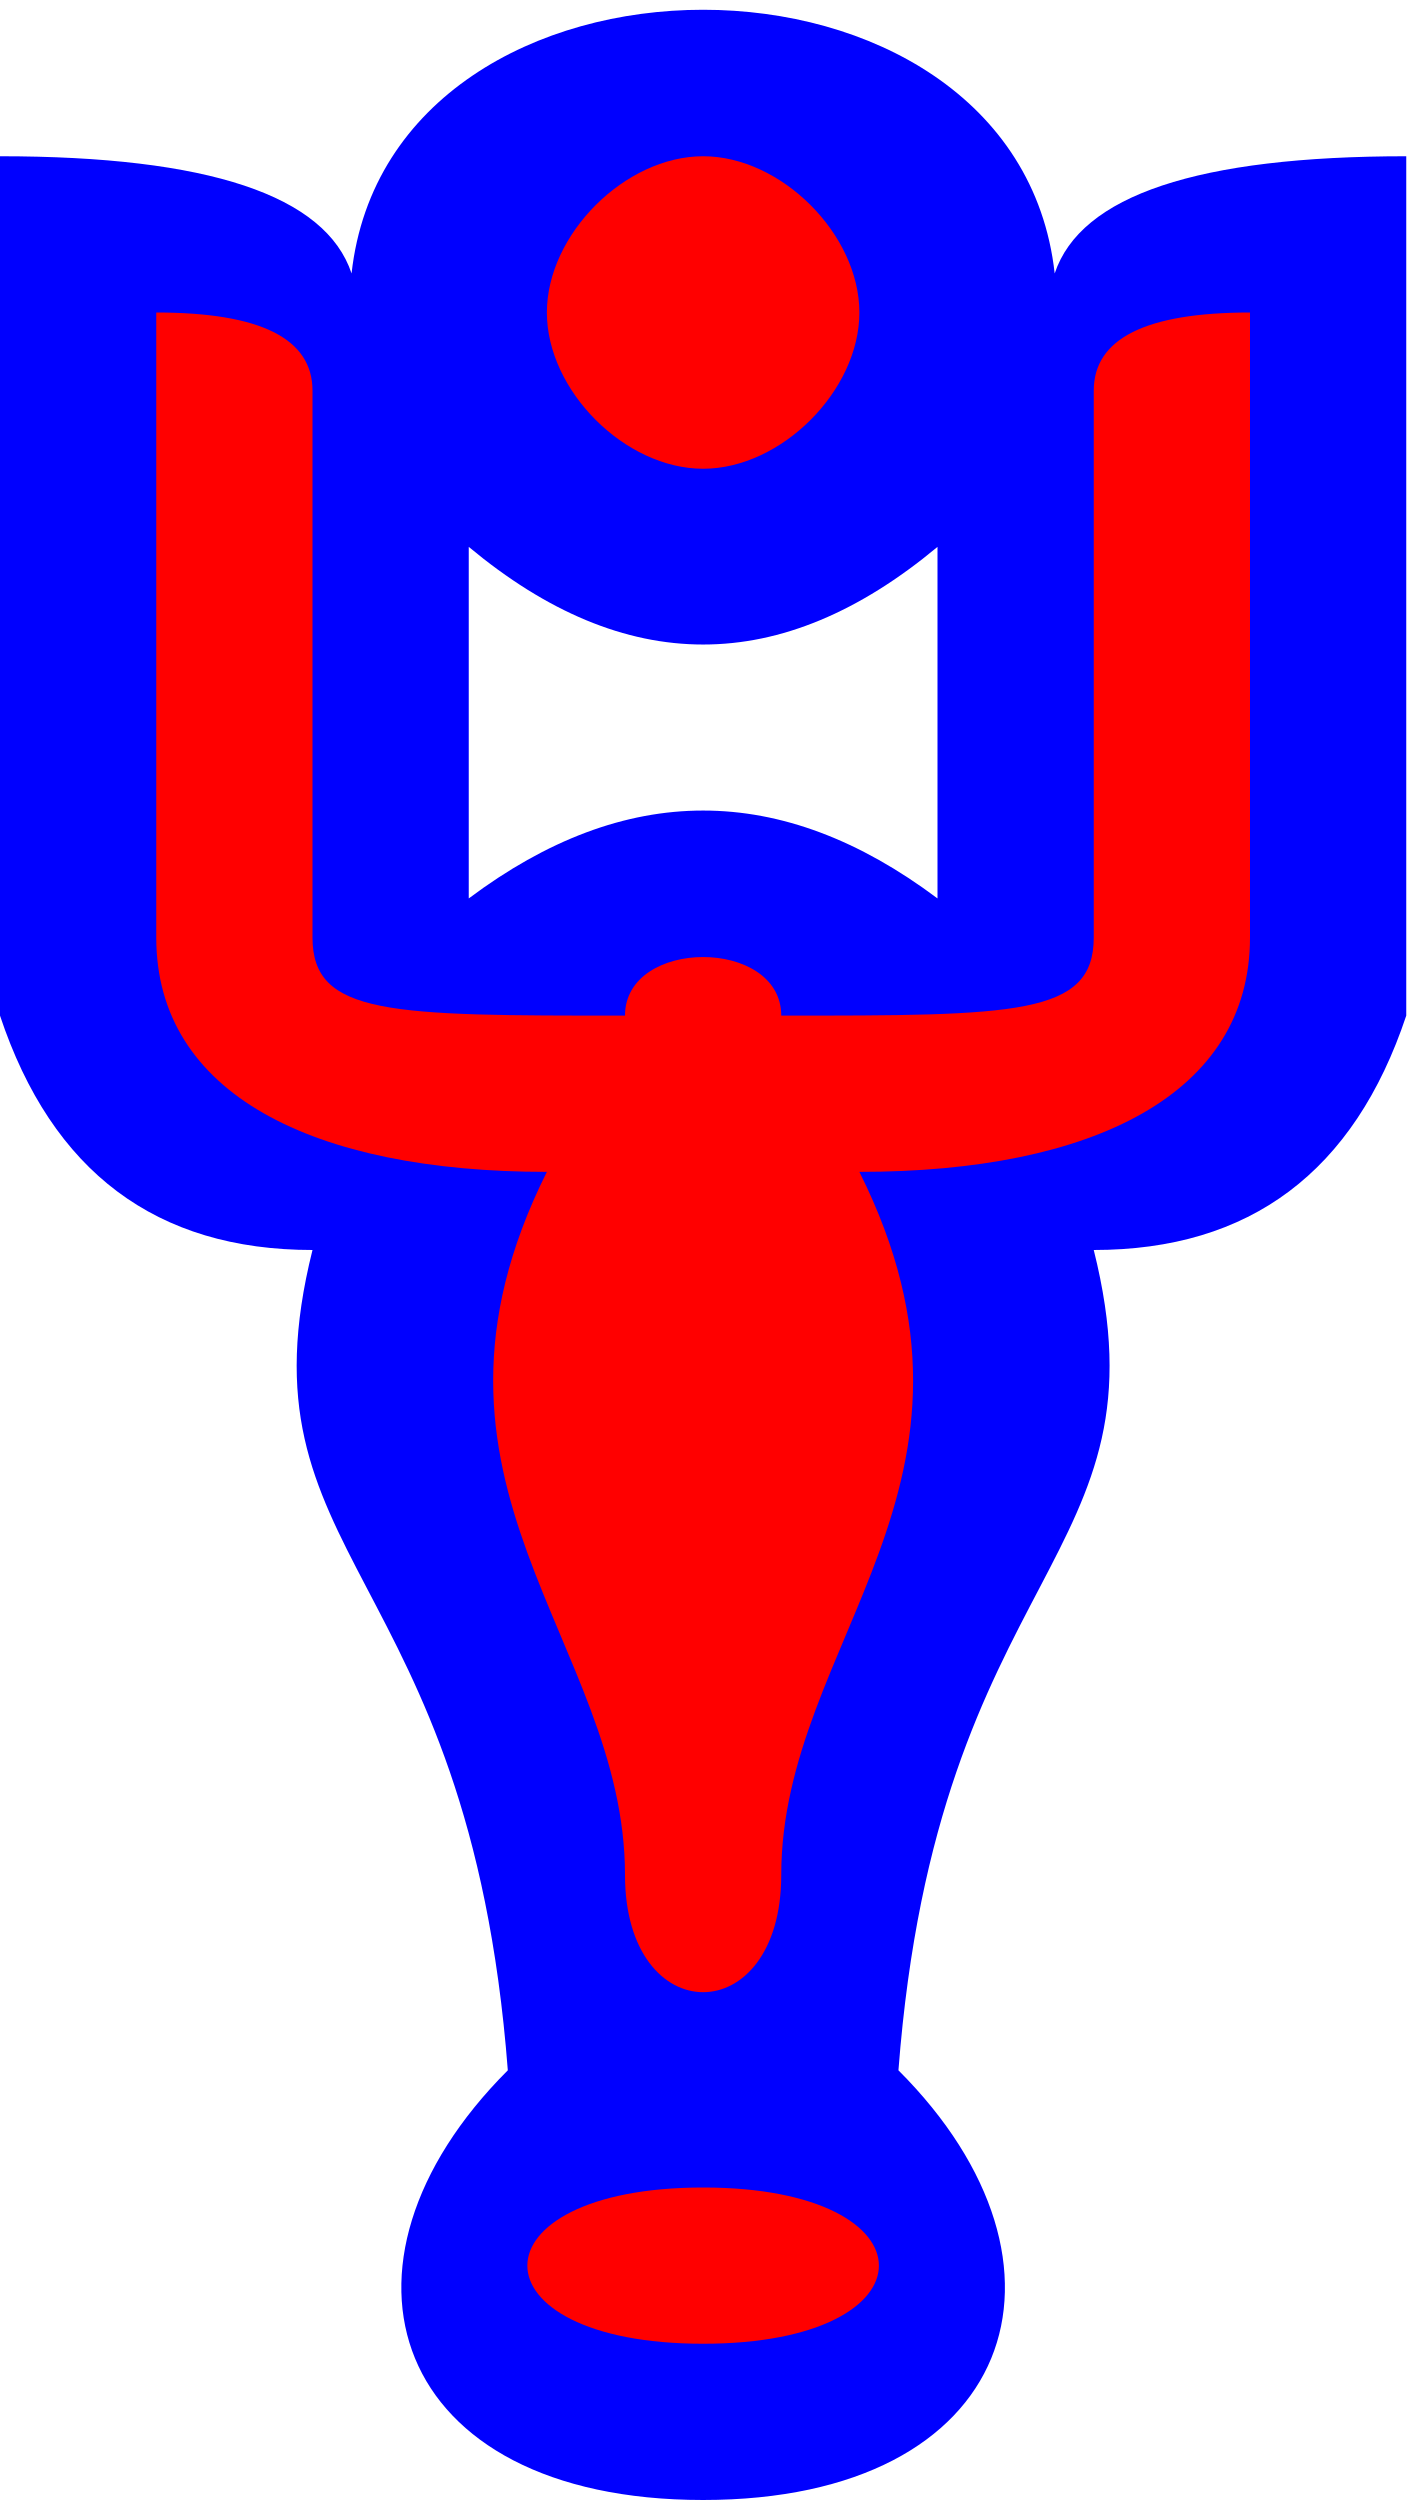
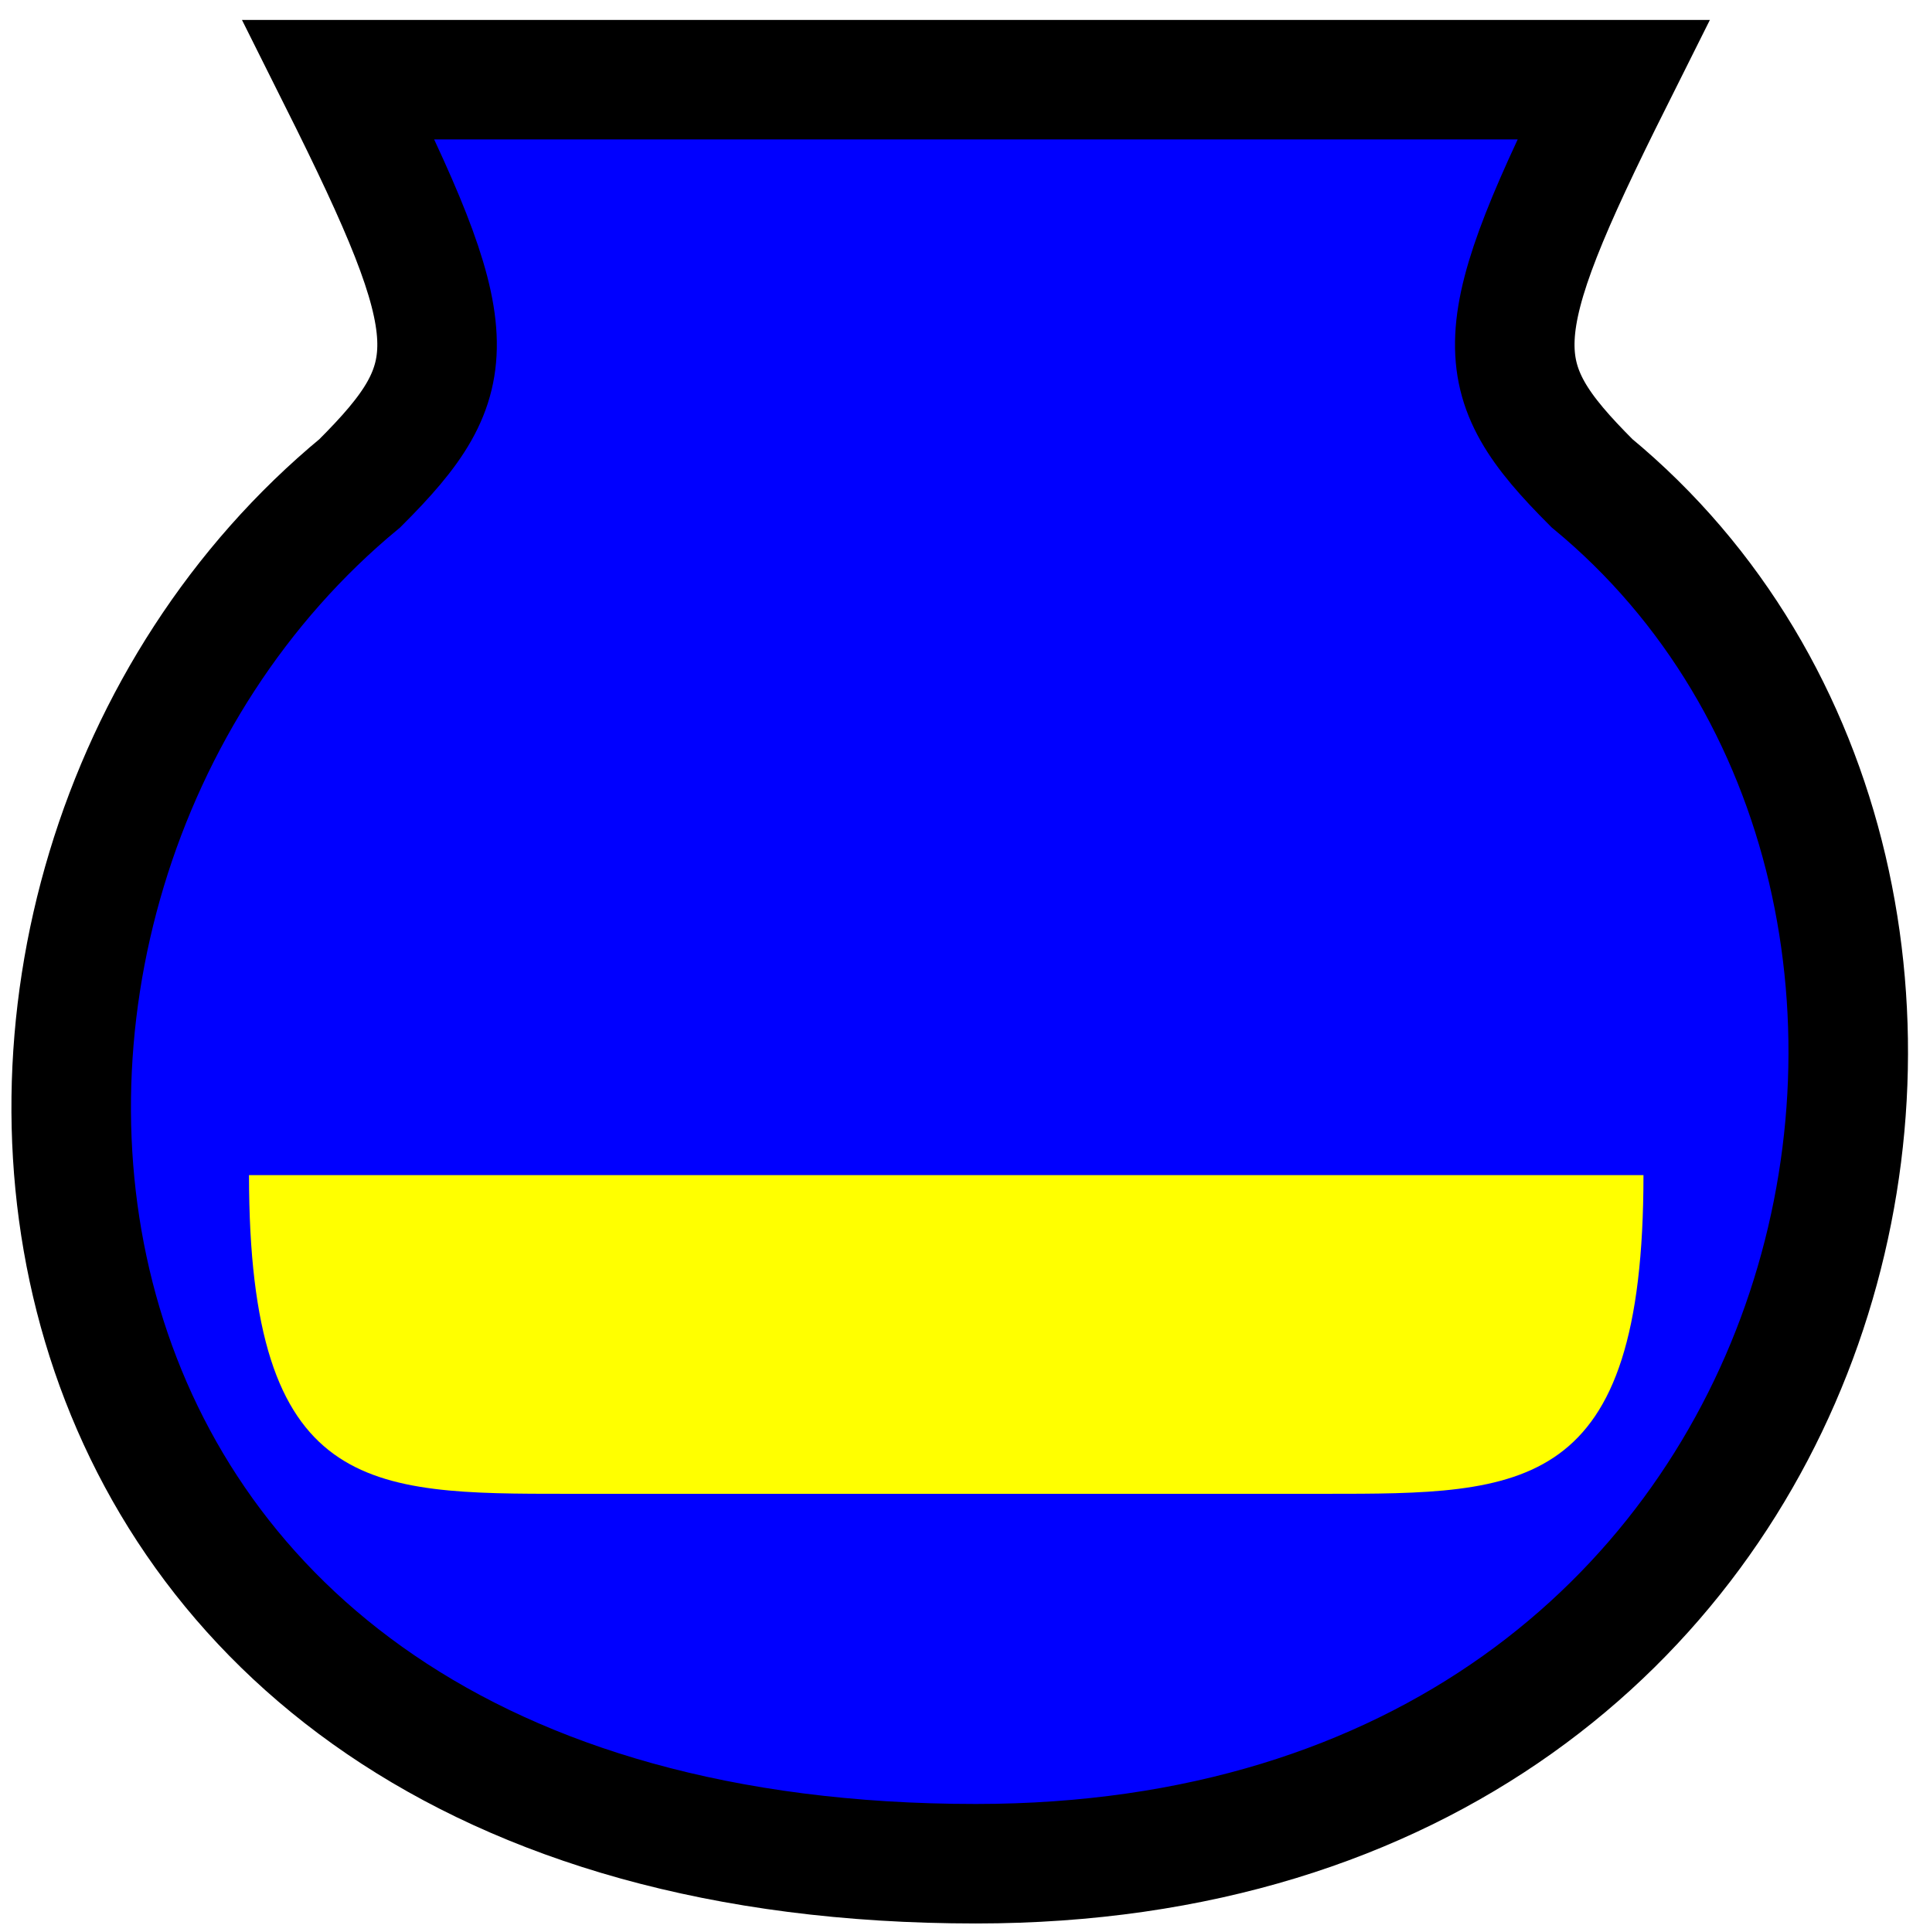
- <svg xmlns="http://www.w3.org/2000/svg" viewBox="0 0 18 32" style="background-color: whitesmoke" preserveAspectRatio="xMinYMin meet">
-   <path fill="blue" d=" m 4.5 3.5 c 0.5 -4.5 8.5 -4.5 9 0 q 0.5 -1.5 4.5 -1.5 l 0 11 q -1 3 -4 3 c 1 4 -2 4 -2.5 10.5 c 2.5 2.5 1.5 5.5 -2.5 5.5 s -5 -3 -2.5 -5.5 c -0.5 -6.5 -3.5 -6.5 -2.5 -10.5 q -3 0 -4 -3 l 0 -11 q 4 0 4.5 1.5              m 1.5 8 c 2 -1.5 4 -1.5 6 0 l 0 -4.5 q -3 2.5 -6 0 z" />
-   <path fill="red" d=" M 2 4 l 0 8 c 0 2 2 3 5 3 c -2 4 1 6 1 9 c 0 2 2 2 2 0 c 0 -3 3 -5 1 -9 c 3 0 5 -1 5 -3 l 0 -8 q -2 0 -2 1 l 0 7 c 0 1 -1 1 -4 1 c 0 -1 -2 -1 -2 0 c -3 0 -4 0 -4 -1 l 0 -7 q 0 -1 -2 -1              m 7 -2 c 1 0 2 1 2 2 c 0 1 -1 2 -2 2 c -1 0 -2 -1 -2 -2 c 0 -1 1 -2 2 -2              m 0 26 c 3 0 3 2 0 2 c -3 0 -3 -2 0 -2" />
+ <svg xmlns="http://www.w3.org/2000/svg" height="100%" viewBox="0 0 48 48.5" preserveAspectRatio="xMidYMid meet">
+   <path fill="blue" stroke="black" stroke-width="3" stroke-linecap="round" d="M 8.5 2 c 3.199 6.398 3.199 7.464 0.533 10.13 c -12.263 10.13 -10.13 34.656 15.462 34.656 c 22.393 0 27.725 -24.526 15.462 -34.656 c -2.666 -2.666 -2.666 -3.732 0.533 -10.13 z" />
+   <path fill="yellow" d="M 6.25 29.5 c 0 8 3 8 8 8 l 19 0 c 5 0 8 0 8 -8 z" />
</svg>
